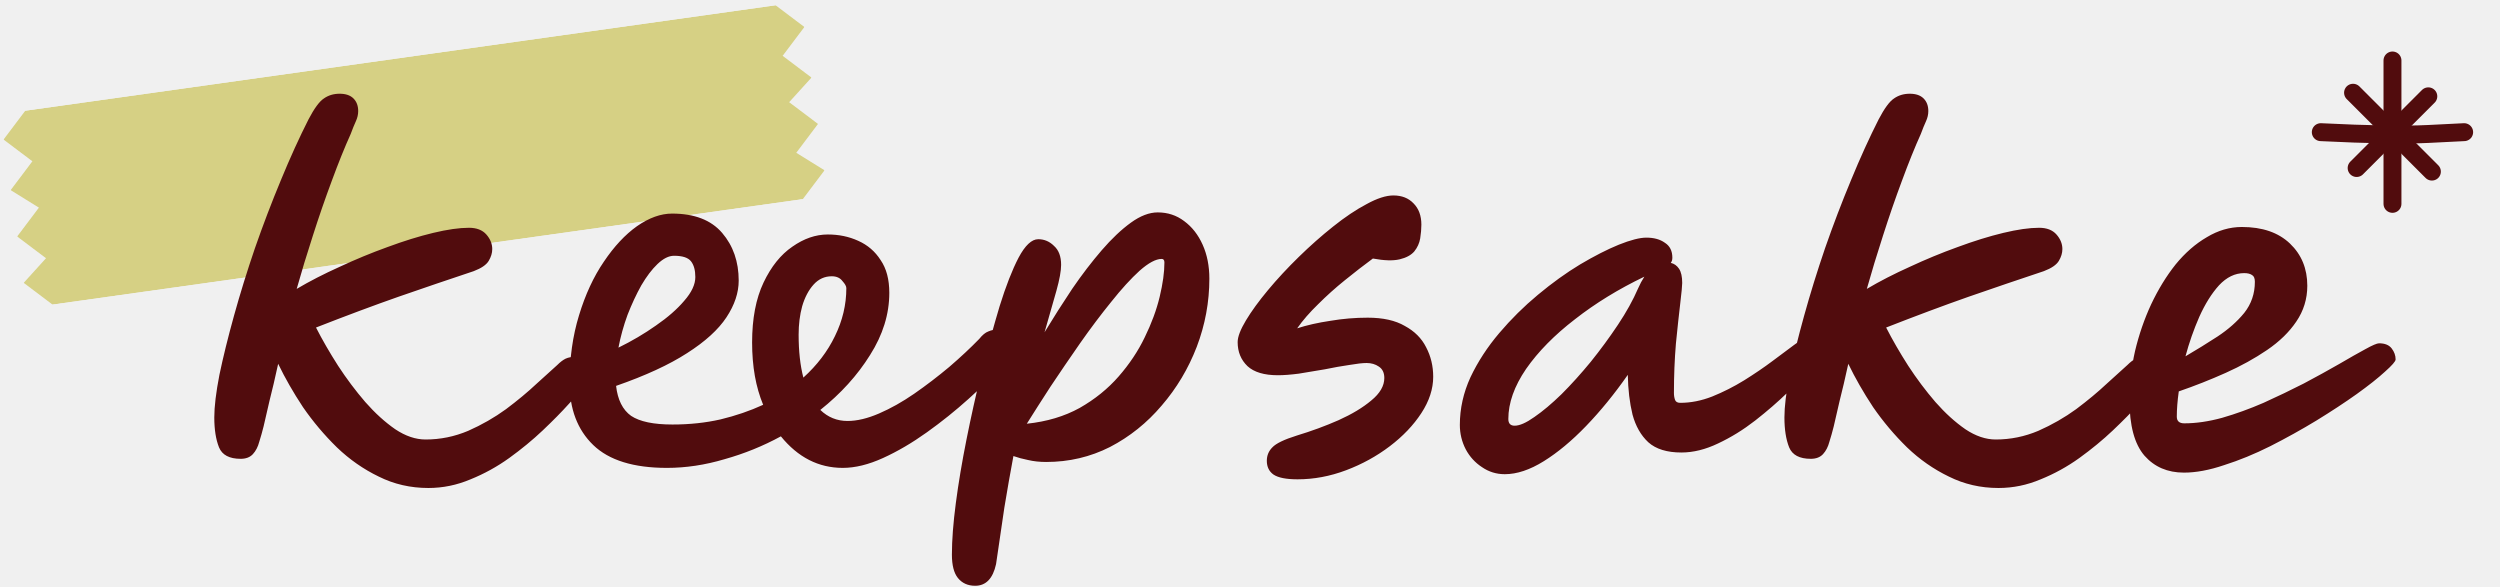
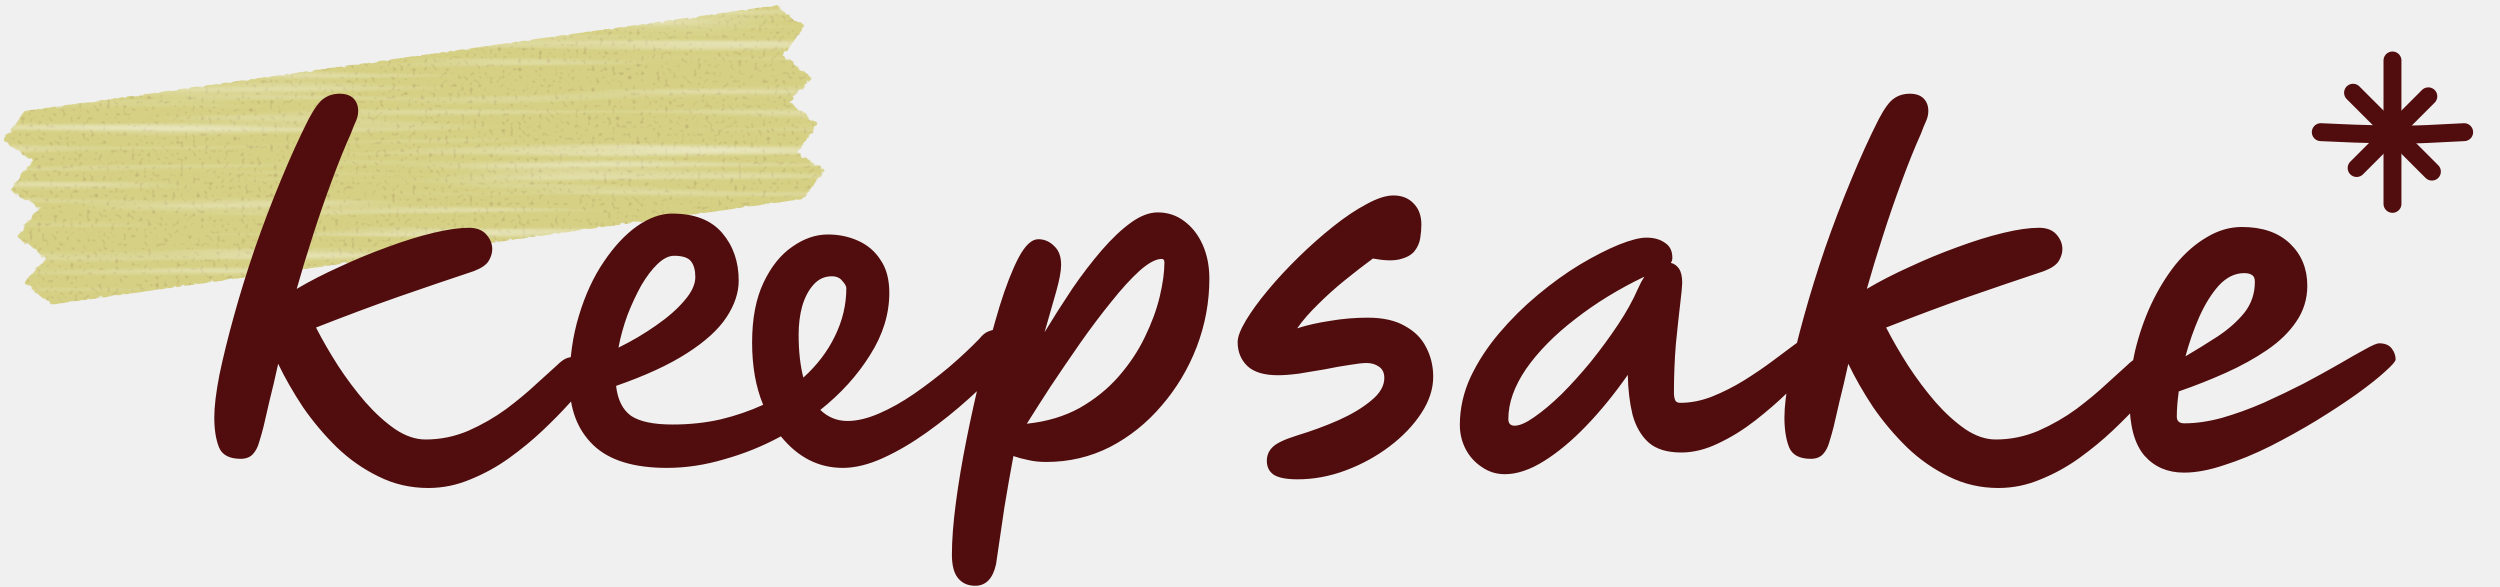
<svg xmlns="http://www.w3.org/2000/svg" width="558" height="131" viewBox="0 0 558 131" fill="none" role="img" aria-label="keepsake">
+   <defs>
+     <filter id="washi" x="-3%" y="-8%" width="106%" height="116%" color-interpolation-filters="sRGB">
+       <feTurbulence type="fractalNoise" baseFrequency="0.7" numOctaves="2" seed="3" result="edge" />
+       <feDisplacementMap in="SourceGraphic" in2="edge" scale="1.3" xChannelSelector="R" yChannelSelector="G" result="rough" />
+       <feTurbulence type="fractalNoise" baseFrequency="0.011 0.38" numOctaves="2" seed="5" result="fib" />
+       <feColorMatrix in="fib" type="matrix" values="0 0 0 0 1  0 0 0 0 1  0 0 0 0 1  0 0 0 1.35 -0.66" result="light" />
+       <feComposite in="light" in2="rough" operator="in" result="lightIn" />
+       <feTurbulence type="fractalNoise" baseFrequency="1.1" numOctaves="1" seed="9" result="g" />
+       <feColorMatrix in="g" type="matrix" values="0 0 0 0 0.32  0 0 0 0 0.1  0 0 0 0 0.08  0 0 0 -0.7 0.3" result="grain" />
+       <feComposite in="grain" in2="rough" operator="in" result="grainIn" />
+       <feMerge>
+         <feMergeNode in="rough" />
+         <feMergeNode in="grainIn" />
+         <feMergeNode in="lightIn" />
+       </feMerge>
+     </filter>
+   </defs>
  <svg x="0.00" y="0.38" width="185" height="69" viewBox="0 0 185 69" overflow="visible">
    <g>
      <g id="Keepsake brand">
        <g id="Primary logo">
          <g id="Tape" opacity="0.9" clip-path="url(#c0_26_2)">
-             <path id="Vector" d="M5.645 24.328L173.099 0.793L179.537 5.645L174.685 12.082L181.123 16.934L176.14 22.431L182.578 27.282L177.726 33.72L184.032 37.63L179.181 44.068L11.726 67.602L5.289 62.751L10.272 57.254L3.834 52.403L8.685 45.965L2.38 42.054L7.231 35.617L0.793 30.765L5.645 24.328Z" fill="#D0C96B" fill-opacity="0.9" />
+             <path id="Vector" d="M5.645 24.328L173.099 0.793L179.537 5.645L174.685 12.082L181.123 16.934L176.14 22.431L182.578 27.282L177.726 33.72L184.032 37.63L179.181 44.068L11.726 67.602L5.289 62.751L10.272 57.254L3.834 52.403L8.685 45.965L2.38 42.054L7.231 35.617L0.793 30.765L5.645 24.328Z" fill="#D0C96B" fill-opacity="0.9" filter="url(#washi)" />
          </g>
        </g>
      </g>
    </g>
    <defs>
      <clipPath id="c0_26_2">
        <rect width="180.5" height="43.7" fill="white" transform="translate(0 25.1207) rotate(-8)" />
      </clipPath>
    </defs>
  </svg>
  <svg x="47.83" y="20.92" width="487" height="110" viewBox="0 0 487 110" overflow="visible">
    <g>
      <g id="Keepsake brand">
        <g id="Primary logo">
          <path id="Wordmark" d="M47.784 88C43.795 88 40.099 87.149 36.696 85.448C33.293 83.805 30.184 81.635 27.368 78.936C24.552 76.179 22.029 73.187 19.8 69.96C17.629 66.675 15.781 63.448 14.256 60.28C13.552 63.507 12.907 66.264 12.32 68.552C11.792 70.84 11.352 72.747 11 74.272C10.707 75.445 10.384 76.589 10.032 77.704C9.739 78.819 9.269 79.728 8.624 80.432C7.979 81.136 7.069 81.488 5.896 81.488C3.373 81.488 1.76 80.637 1.056 78.936C0.352 77.176 -3.11136e-05 74.947 -3.11136e-05 72.248C-3.11136e-05 69.843 0.381 66.675 1.144 62.744C1.965 58.813 3.051 54.413 4.4 49.544C5.749 44.675 7.304 39.659 9.064 34.496C10.883 29.275 12.819 24.2 14.872 19.272C16.925 14.285 18.979 9.768 21.032 5.72C22.323 3.256 23.467 1.701 24.464 1.056C25.461 0.352 26.635 4.57764e-05 27.984 4.57764e-05C29.333 4.57764e-05 30.36 0.352 31.064 1.056C31.768 1.76 32.12 2.699 32.12 3.872C32.12 4.635 31.944 5.397 31.592 6.16C31.24 6.923 30.859 7.861 30.448 8.976C29.099 11.968 27.691 15.459 26.224 19.448C24.757 23.379 23.349 27.456 22 31.68C20.651 35.845 19.448 39.805 18.392 43.56C21.267 41.859 24.464 40.216 27.984 38.632C31.504 36.989 35.053 35.523 38.632 34.232C42.269 32.883 45.672 31.827 48.84 31.064C52.008 30.301 54.677 29.92 56.848 29.92C58.549 29.92 59.84 30.419 60.72 31.416C61.6 32.413 62.04 33.499 62.04 34.672C62.04 35.552 61.776 36.432 61.248 37.312C60.72 38.192 59.605 38.955 57.904 39.6C52.272 41.477 46.669 43.384 41.096 45.32C35.581 47.256 29.451 49.544 22.704 52.184C24.112 54.941 25.755 57.787 27.632 60.72C29.509 63.595 31.533 66.293 33.704 68.816C35.875 71.28 38.104 73.304 40.392 74.888C42.68 76.413 44.939 77.176 47.168 77.176C50.453 77.176 53.621 76.531 56.672 75.24C59.723 73.891 62.539 72.277 65.12 70.4C67.701 68.464 69.96 66.587 71.896 64.768C73.891 62.949 75.445 61.541 76.56 60.544C77.205 59.899 77.821 59.429 78.408 59.136C79.053 58.843 79.845 58.696 80.784 58.696C81.899 58.696 82.749 59.048 83.336 59.752C83.981 60.397 84.275 61.248 84.216 62.304C84.157 63.301 83.659 64.299 82.72 65.296C81.957 66.117 80.755 67.437 79.112 69.256C77.528 71.016 75.592 72.981 73.304 75.152C71.075 77.264 68.581 79.317 65.824 81.312C63.125 83.248 60.251 84.832 57.2 86.064C54.149 87.355 51.011 88 47.784 88ZM117.048 41.712C117.048 44.411 116.139 47.139 114.32 49.896C112.502 52.653 109.568 55.323 105.52 57.904C101.531 60.485 96.251 62.92 89.68 65.208C90.032 68.317 91.147 70.547 93.024 71.896C94.96 73.187 98.04 73.832 102.264 73.832C106.078 73.832 109.656 73.451 113 72.688C116.403 71.867 119.571 70.781 122.504 69.432C121.683 67.437 121.067 65.296 120.656 63.008C120.246 60.661 120.04 58.168 120.04 55.528C120.04 50.189 120.891 45.731 122.592 42.152C124.294 38.573 126.435 35.904 129.016 34.144C131.598 32.325 134.238 31.416 136.936 31.416C139.4 31.416 141.659 31.885 143.712 32.824C145.824 33.763 147.496 35.2 148.728 37.136C150.019 39.013 150.664 41.448 150.664 44.44C150.664 49.192 149.227 53.827 146.352 58.344C143.536 62.861 139.84 66.939 135.264 70.576C136.966 72.219 138.99 73.04 141.336 73.04C143.448 73.04 145.795 72.483 148.376 71.368C150.958 70.253 153.568 68.787 156.208 66.968C158.907 65.091 161.518 63.096 164.04 60.984C166.563 58.813 168.792 56.731 170.728 54.736C171.432 53.856 172.107 53.299 172.752 53.064C173.456 52.771 174.102 52.624 174.688 52.624C175.686 52.624 176.507 52.947 177.152 53.592C177.798 54.179 178.12 55.029 178.12 56.144C178.12 56.672 177.974 57.317 177.68 58.08C177.387 58.843 176.859 59.664 176.096 60.544C173.926 62.891 171.344 65.413 168.352 68.112C165.419 70.752 162.31 73.245 159.024 75.592C155.739 77.939 152.483 79.845 149.256 81.312C146.03 82.779 143.038 83.512 140.28 83.512C134.883 83.512 130.278 81.165 126.464 76.472C122.475 78.643 118.28 80.344 113.88 81.576C109.539 82.867 105.256 83.512 101.032 83.512C93.582 83.512 88.096 81.811 84.576 78.408C81.056 75.005 79.296 70.371 79.296 64.504C79.296 59.048 80 54.032 81.408 49.456C82.816 44.821 84.664 40.832 86.952 37.488C89.24 34.085 91.704 31.445 94.344 29.568C97.043 27.691 99.654 26.752 102.176 26.752C107.163 26.752 110.888 28.189 113.352 31.064C115.816 33.939 117.048 37.488 117.048 41.712ZM90.208 56.672C93.2 55.205 95.987 53.563 98.568 51.744C101.208 49.925 103.32 48.077 104.904 46.2C106.547 44.323 107.368 42.563 107.368 40.92C107.368 39.395 107.046 38.221 106.4 37.4C105.755 36.579 104.494 36.168 102.616 36.168C101.443 36.168 100.211 36.784 98.92 38.016C97.688 39.189 96.486 40.773 95.312 42.768C94.198 44.763 93.171 46.963 92.232 49.368C91.352 51.773 90.678 54.208 90.208 56.672ZM131.48 63.36C134.531 60.603 136.878 57.523 138.52 54.12C140.222 50.659 141.072 47.08 141.072 43.384C141.072 42.973 140.779 42.445 140.192 41.8C139.664 41.096 138.872 40.744 137.816 40.744C136.232 40.744 134.883 41.36 133.768 42.592C132.654 43.824 131.803 45.437 131.216 47.432C130.688 49.368 130.424 51.48 130.424 53.768C130.424 57.464 130.776 60.661 131.48 63.36ZM169.827 109.824C168.184 109.824 166.894 109.237 165.955 108.064C165.075 106.949 164.635 105.219 164.635 102.872C164.635 99.645 164.928 95.803 165.515 91.344C166.102 86.885 166.894 82.163 167.891 77.176C168.888 72.189 169.974 67.291 171.147 62.48C172.555 56.965 173.934 51.949 175.283 47.432C176.691 42.915 178.099 39.307 179.507 36.608C180.974 33.851 182.44 32.472 183.907 32.472C185.256 32.472 186.43 32.971 187.427 33.968C188.483 34.907 189.011 36.315 189.011 38.192C189.011 39.541 188.659 41.477 187.955 44C187.251 46.464 186.371 49.544 185.315 53.24C187.31 49.955 189.363 46.728 191.475 43.56C193.646 40.392 195.846 37.517 198.075 34.936C200.304 32.355 202.475 30.301 204.587 28.776C206.699 27.251 208.694 26.488 210.571 26.488C212.8 26.488 214.766 27.133 216.467 28.424C218.227 29.715 219.606 31.475 220.603 33.704C221.6 35.933 222.099 38.456 222.099 41.272C222.099 46.493 221.16 51.568 219.283 56.496C217.406 61.365 214.795 65.736 211.451 69.608C208.166 73.48 204.323 76.56 199.923 78.848C195.523 81.077 190.771 82.192 185.667 82.192C184.2 82.192 182.851 82.045 181.619 81.752C180.446 81.517 179.36 81.224 178.363 80.872C177.659 84.627 176.984 88.469 176.339 92.4C175.752 96.389 175.136 100.584 174.491 104.984C173.787 108.211 172.232 109.824 169.827 109.824ZM211.451 36.872C210.16 36.872 208.518 37.752 206.523 39.512C204.587 41.272 202.475 43.589 200.187 46.464C197.899 49.28 195.582 52.36 193.235 55.704C190.947 58.989 188.747 62.216 186.635 65.384C184.582 68.552 182.822 71.309 181.355 73.656C185.814 73.187 189.744 72.013 193.147 70.136C196.55 68.2 199.454 65.853 201.859 63.096C204.264 60.339 206.2 57.435 207.667 54.384C209.192 51.275 210.307 48.253 211.011 45.32C211.715 42.387 212.067 39.835 212.067 37.664C212.067 37.136 211.862 36.872 211.451 36.872ZM241.789 86.064C239.266 86.064 237.477 85.712 236.421 85.008C235.424 84.304 234.925 83.277 234.925 81.928C234.925 80.755 235.336 79.757 236.157 78.936C236.978 78.056 238.797 77.176 241.613 76.296C244.898 75.299 248.008 74.155 250.941 72.864C253.933 71.515 256.368 70.048 258.245 68.464C260.181 66.88 261.149 65.208 261.149 63.448C261.149 62.275 260.738 61.424 259.917 60.896C259.154 60.368 258.245 60.104 257.189 60.104C256.309 60.104 255.018 60.251 253.317 60.544C251.674 60.779 249.856 61.101 247.861 61.512C245.866 61.864 243.93 62.187 242.053 62.48C240.234 62.715 238.68 62.832 237.389 62.832C234.338 62.832 232.08 62.157 230.613 60.808C229.146 59.4 228.413 57.611 228.413 55.44C228.413 54.267 229.029 52.653 230.261 50.6C231.493 48.547 233.136 46.288 235.189 43.824C237.242 41.36 239.53 38.896 242.053 36.432C244.576 33.968 247.128 31.709 249.709 29.656C252.349 27.544 254.842 25.872 257.189 24.64C259.536 23.349 261.53 22.704 263.173 22.704C265.05 22.704 266.546 23.291 267.661 24.464C268.834 25.637 269.421 27.221 269.421 29.216C269.421 30.155 269.333 31.181 269.157 32.296C268.981 33.352 268.541 34.32 267.837 35.2C267.133 36.021 266.048 36.608 264.581 36.96C263.114 37.312 261.12 37.253 258.597 36.784C256.602 38.251 254.52 39.864 252.349 41.624C250.237 43.325 248.242 45.115 246.365 46.992C244.488 48.811 242.933 50.6 241.701 52.36C243.872 51.656 246.336 51.099 249.093 50.688C251.85 50.219 254.637 49.984 257.453 49.984C260.856 49.984 263.613 50.6 265.725 51.832C267.896 53.005 269.48 54.589 270.477 56.584C271.533 58.579 272.061 60.779 272.061 63.184C272.061 65.883 271.181 68.581 269.421 71.28C267.661 73.979 265.314 76.443 262.381 78.672C259.448 80.901 256.192 82.691 252.613 84.04C249.034 85.389 245.426 86.064 241.789 86.064ZM288.039 84.92C286.162 84.92 284.46 84.392 282.935 83.336C281.41 82.339 280.207 81.019 279.327 79.376C278.447 77.675 278.007 75.856 278.007 73.92C278.007 70.283 278.799 66.733 280.383 63.272C282.026 59.811 284.167 56.525 286.807 53.416C289.447 50.307 292.322 47.461 295.431 44.88C298.599 42.24 301.738 39.981 304.847 38.104C308.015 36.227 310.89 34.76 313.471 33.704C316.111 32.648 318.164 32.12 319.631 32.12C321.332 32.12 322.711 32.501 323.767 33.264C324.882 33.968 325.439 35.083 325.439 36.608C325.439 37.077 325.322 37.459 325.087 37.752C325.85 37.928 326.466 38.368 326.935 39.072C327.404 39.776 327.639 40.832 327.639 42.24C327.639 42.827 327.492 44.352 327.199 46.816C326.906 49.28 326.583 52.272 326.231 55.792C325.938 59.312 325.791 62.979 325.791 66.792C325.791 67.379 325.879 67.907 326.055 68.376C326.231 68.787 326.612 68.992 327.199 68.992C329.546 68.992 331.922 68.523 334.327 67.584C336.791 66.587 339.167 65.384 341.455 63.976C343.802 62.509 345.914 61.072 347.791 59.664C349.727 58.197 351.34 56.995 352.631 56.056C353.98 55.059 354.86 54.56 355.271 54.56C357.266 54.56 358.263 55.557 358.263 57.552C358.263 58.08 357.618 59.195 356.327 60.896C355.095 62.539 353.394 64.445 351.223 66.616C349.052 68.728 346.618 70.84 343.919 72.952C341.279 75.005 338.522 76.707 335.647 78.056C332.831 79.405 330.103 80.08 327.463 80.08C324.236 80.08 321.772 79.317 320.071 77.792C318.428 76.267 317.255 74.213 316.551 71.632C315.906 68.992 315.554 66.029 315.495 62.744C312.503 67.027 309.394 70.84 306.167 74.184C302.999 77.469 299.86 80.08 296.751 82.016C293.642 83.952 290.738 84.92 288.039 84.92ZM319.191 40.832C313.442 43.589 308.279 46.757 303.703 50.336C299.127 53.856 295.49 57.552 292.791 61.424C290.151 65.296 288.831 69.021 288.831 72.6C288.831 73.597 289.3 74.096 290.239 74.096C291.354 74.096 292.82 73.451 294.639 72.16C296.516 70.869 298.54 69.168 300.711 67.056C302.882 64.885 305.052 62.48 307.223 59.84C309.394 57.141 311.418 54.384 313.295 51.568C315.172 48.752 316.668 46.053 317.783 43.472C318.194 42.533 318.663 41.653 319.191 40.832ZM398.237 88C394.248 88 390.552 87.149 387.149 85.448C383.746 83.805 380.637 81.635 377.821 78.936C375.005 76.179 372.482 73.187 370.253 69.96C368.082 66.675 366.234 63.448 364.709 60.28C364.005 63.507 363.36 66.264 362.773 68.552C362.245 70.84 361.805 72.747 361.453 74.272C361.16 75.445 360.837 76.589 360.485 77.704C360.192 78.819 359.722 79.728 359.077 80.432C358.432 81.136 357.522 81.488 356.349 81.488C353.826 81.488 352.213 80.637 351.509 78.936C350.805 77.176 350.453 74.947 350.453 72.248C350.453 69.843 350.834 66.675 351.597 62.744C352.418 58.813 353.504 54.413 354.853 49.544C356.202 44.675 357.757 39.659 359.517 34.496C361.336 29.275 363.272 24.2 365.325 19.272C367.378 14.285 369.432 9.768 371.485 5.72C372.776 3.256 373.92 1.701 374.917 1.056C375.914 0.352 377.088 4.57764e-05 378.437 4.57764e-05C379.786 4.57764e-05 380.813 0.352 381.517 1.056C382.221 1.76 382.573 2.699 382.573 3.872C382.573 4.635 382.397 5.397 382.045 6.16C381.693 6.923 381.312 7.861 380.901 8.976C379.552 11.968 378.144 15.459 376.677 19.448C375.21 23.379 373.802 27.456 372.453 31.68C371.104 35.845 369.901 39.805 368.845 43.56C371.72 41.859 374.917 40.216 378.437 38.632C381.957 36.989 385.506 35.523 389.085 34.232C392.722 32.883 396.125 31.827 399.293 31.064C402.461 30.301 405.13 29.92 407.301 29.92C409.002 29.92 410.293 30.419 411.173 31.416C412.053 32.413 412.493 33.499 412.493 34.672C412.493 35.552 412.229 36.432 411.701 37.312C411.173 38.192 410.058 38.955 408.357 39.6C402.725 41.477 397.122 43.384 391.549 45.32C386.034 47.256 379.904 49.544 373.157 52.184C374.565 54.941 376.208 57.787 378.085 60.72C379.962 63.595 381.986 66.293 384.157 68.816C386.328 71.28 388.557 73.304 390.845 74.888C393.133 76.413 395.392 77.176 397.621 77.176C400.906 77.176 404.074 76.531 407.125 75.24C410.176 73.891 412.992 72.277 415.573 70.4C418.154 68.464 420.413 66.587 422.349 64.768C424.344 62.949 425.898 61.541 427.013 60.544C427.658 59.899 428.274 59.429 428.861 59.136C429.506 58.843 430.298 58.696 431.237 58.696C432.352 58.696 433.202 59.048 433.789 59.752C434.434 60.397 434.728 61.248 434.669 62.304C434.61 63.301 434.112 64.299 433.173 65.296C432.41 66.117 431.208 67.437 429.565 69.256C427.981 71.016 426.045 72.981 423.757 75.152C421.528 77.264 419.034 79.317 416.277 81.312C413.578 83.248 410.704 84.832 407.653 86.064C404.602 87.355 401.464 88 398.237 88ZM439.616 84.568C435.978 84.568 433.045 83.307 430.816 80.784C428.586 78.203 427.472 74.067 427.472 68.376C427.472 64.739 427.882 61.101 428.704 57.464C429.584 53.768 430.786 50.277 432.312 46.992C433.896 43.648 435.714 40.685 437.768 38.104C439.88 35.523 442.197 33.499 444.72 32.032C447.242 30.507 449.853 29.744 452.552 29.744C457.128 29.744 460.706 30.976 463.288 33.44C465.869 35.904 467.16 39.043 467.16 42.856C467.16 45.789 466.338 48.459 464.696 50.864C463.112 53.211 460.941 55.323 458.184 57.2C455.426 59.077 452.346 60.779 448.944 62.304C445.541 63.829 442.05 65.208 438.472 66.44C438.178 68.552 438.032 70.429 438.032 72.072C438.032 73.069 438.589 73.568 439.704 73.568C442.344 73.568 445.16 73.157 448.152 72.336C451.202 71.456 454.282 70.341 457.392 68.992C460.501 67.584 463.493 66.147 466.368 64.68C469.242 63.155 471.853 61.717 474.2 60.368C476.605 58.96 478.57 57.845 480.096 57.024C481.68 56.144 482.706 55.704 483.176 55.704C484.466 55.704 485.405 56.085 485.992 56.848C486.578 57.611 486.872 58.432 486.872 59.312C486.872 59.723 486.08 60.632 484.496 62.04C482.97 63.448 480.858 65.12 478.16 67.056C475.52 68.933 472.528 70.899 469.184 72.952C465.898 74.947 462.466 76.853 458.888 78.672C455.368 80.432 451.936 81.84 448.592 82.896C445.306 84.011 442.314 84.568 439.616 84.568ZM439.968 58.608C442.373 57.2 444.749 55.733 447.096 54.208C449.501 52.624 451.496 50.864 453.08 48.928C454.664 46.933 455.456 44.616 455.456 41.976C455.456 41.213 455.25 40.715 454.84 40.48C454.429 40.187 453.842 40.04 453.08 40.04C451.026 40.04 449.149 40.949 447.448 42.768C445.805 44.587 444.338 46.933 443.048 49.808C441.816 52.624 440.789 55.557 439.968 58.608Z" fill="#510C0D" />
        </g>
      </g>
    </g>
  </svg>
  <svg x="510.00" y="5.50" width="48" height="48" viewBox="0 0 48 48" overflow="visible">
    <g>
      <g id="Keepsake brand">
        <g id="Primary logo">
          <g id="Hand-drawn sparkle">
            <path id="Vector" d="M24 8C24 18.667 24 26.667 24 32V40" stroke="#510C0D" stroke-width="4" stroke-linecap="round" stroke-linejoin="round" />
            <path id="Vector_2" d="M8 24C18.667 24.533 26.667 24.667 32 24.4L40 24" stroke="#510C0D" stroke-width="4" stroke-linecap="round" stroke-linejoin="round" />
            <path id="Vector_3" d="M15.2 15.2L32.8 32.8" stroke="#510C0D" stroke-width="4" stroke-linecap="round" stroke-linejoin="round" />
            <path id="Vector_4" d="M32 16L16 32" stroke="#510C0D" stroke-width="4" stroke-linecap="round" stroke-linejoin="round" />
          </g>
        </g>
      </g>
    </g>
  </svg>
</svg>
